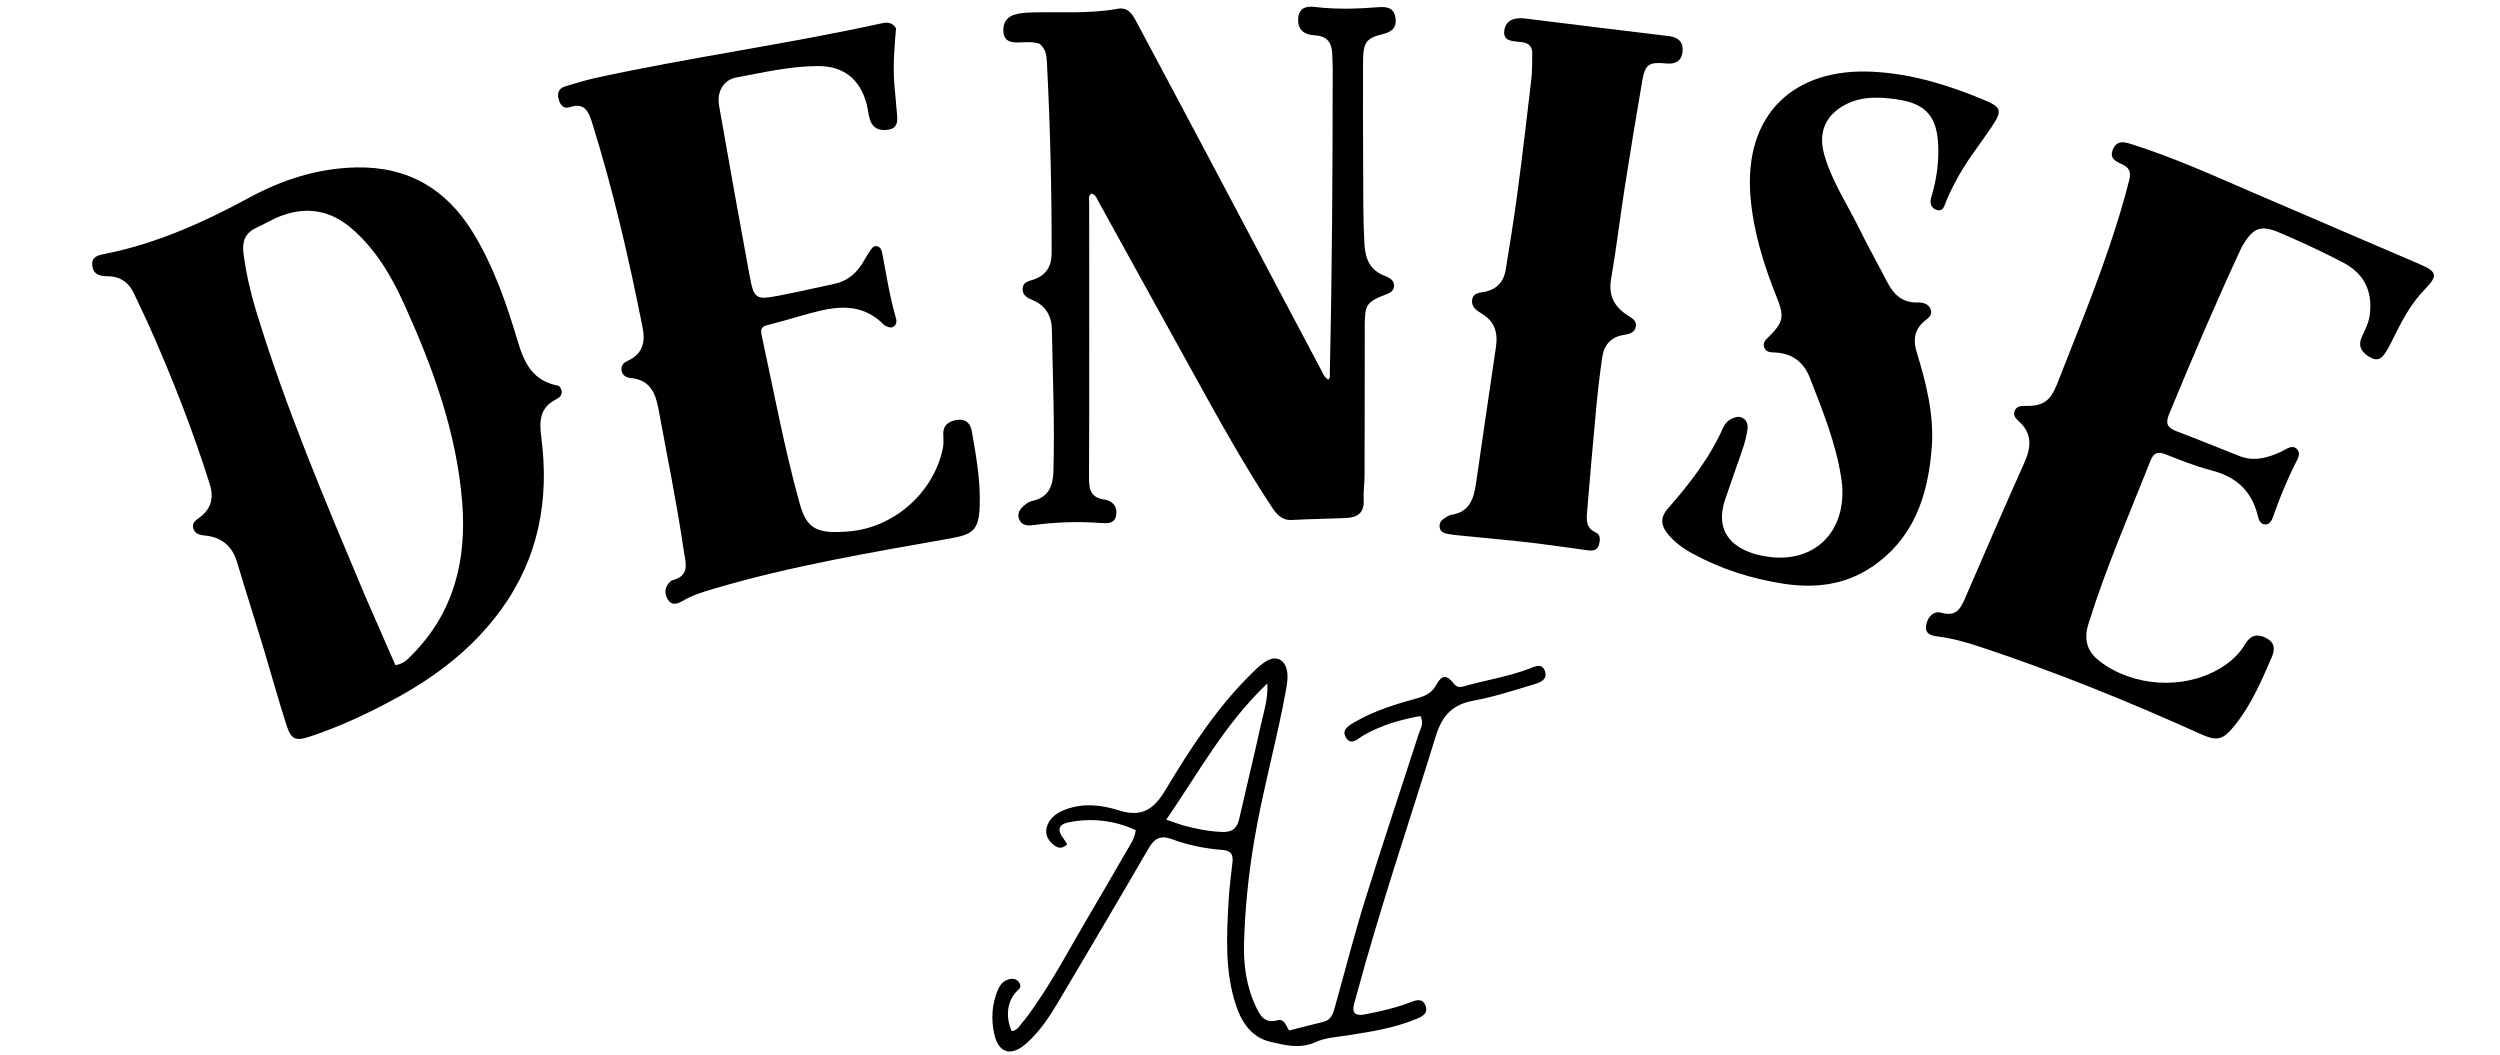
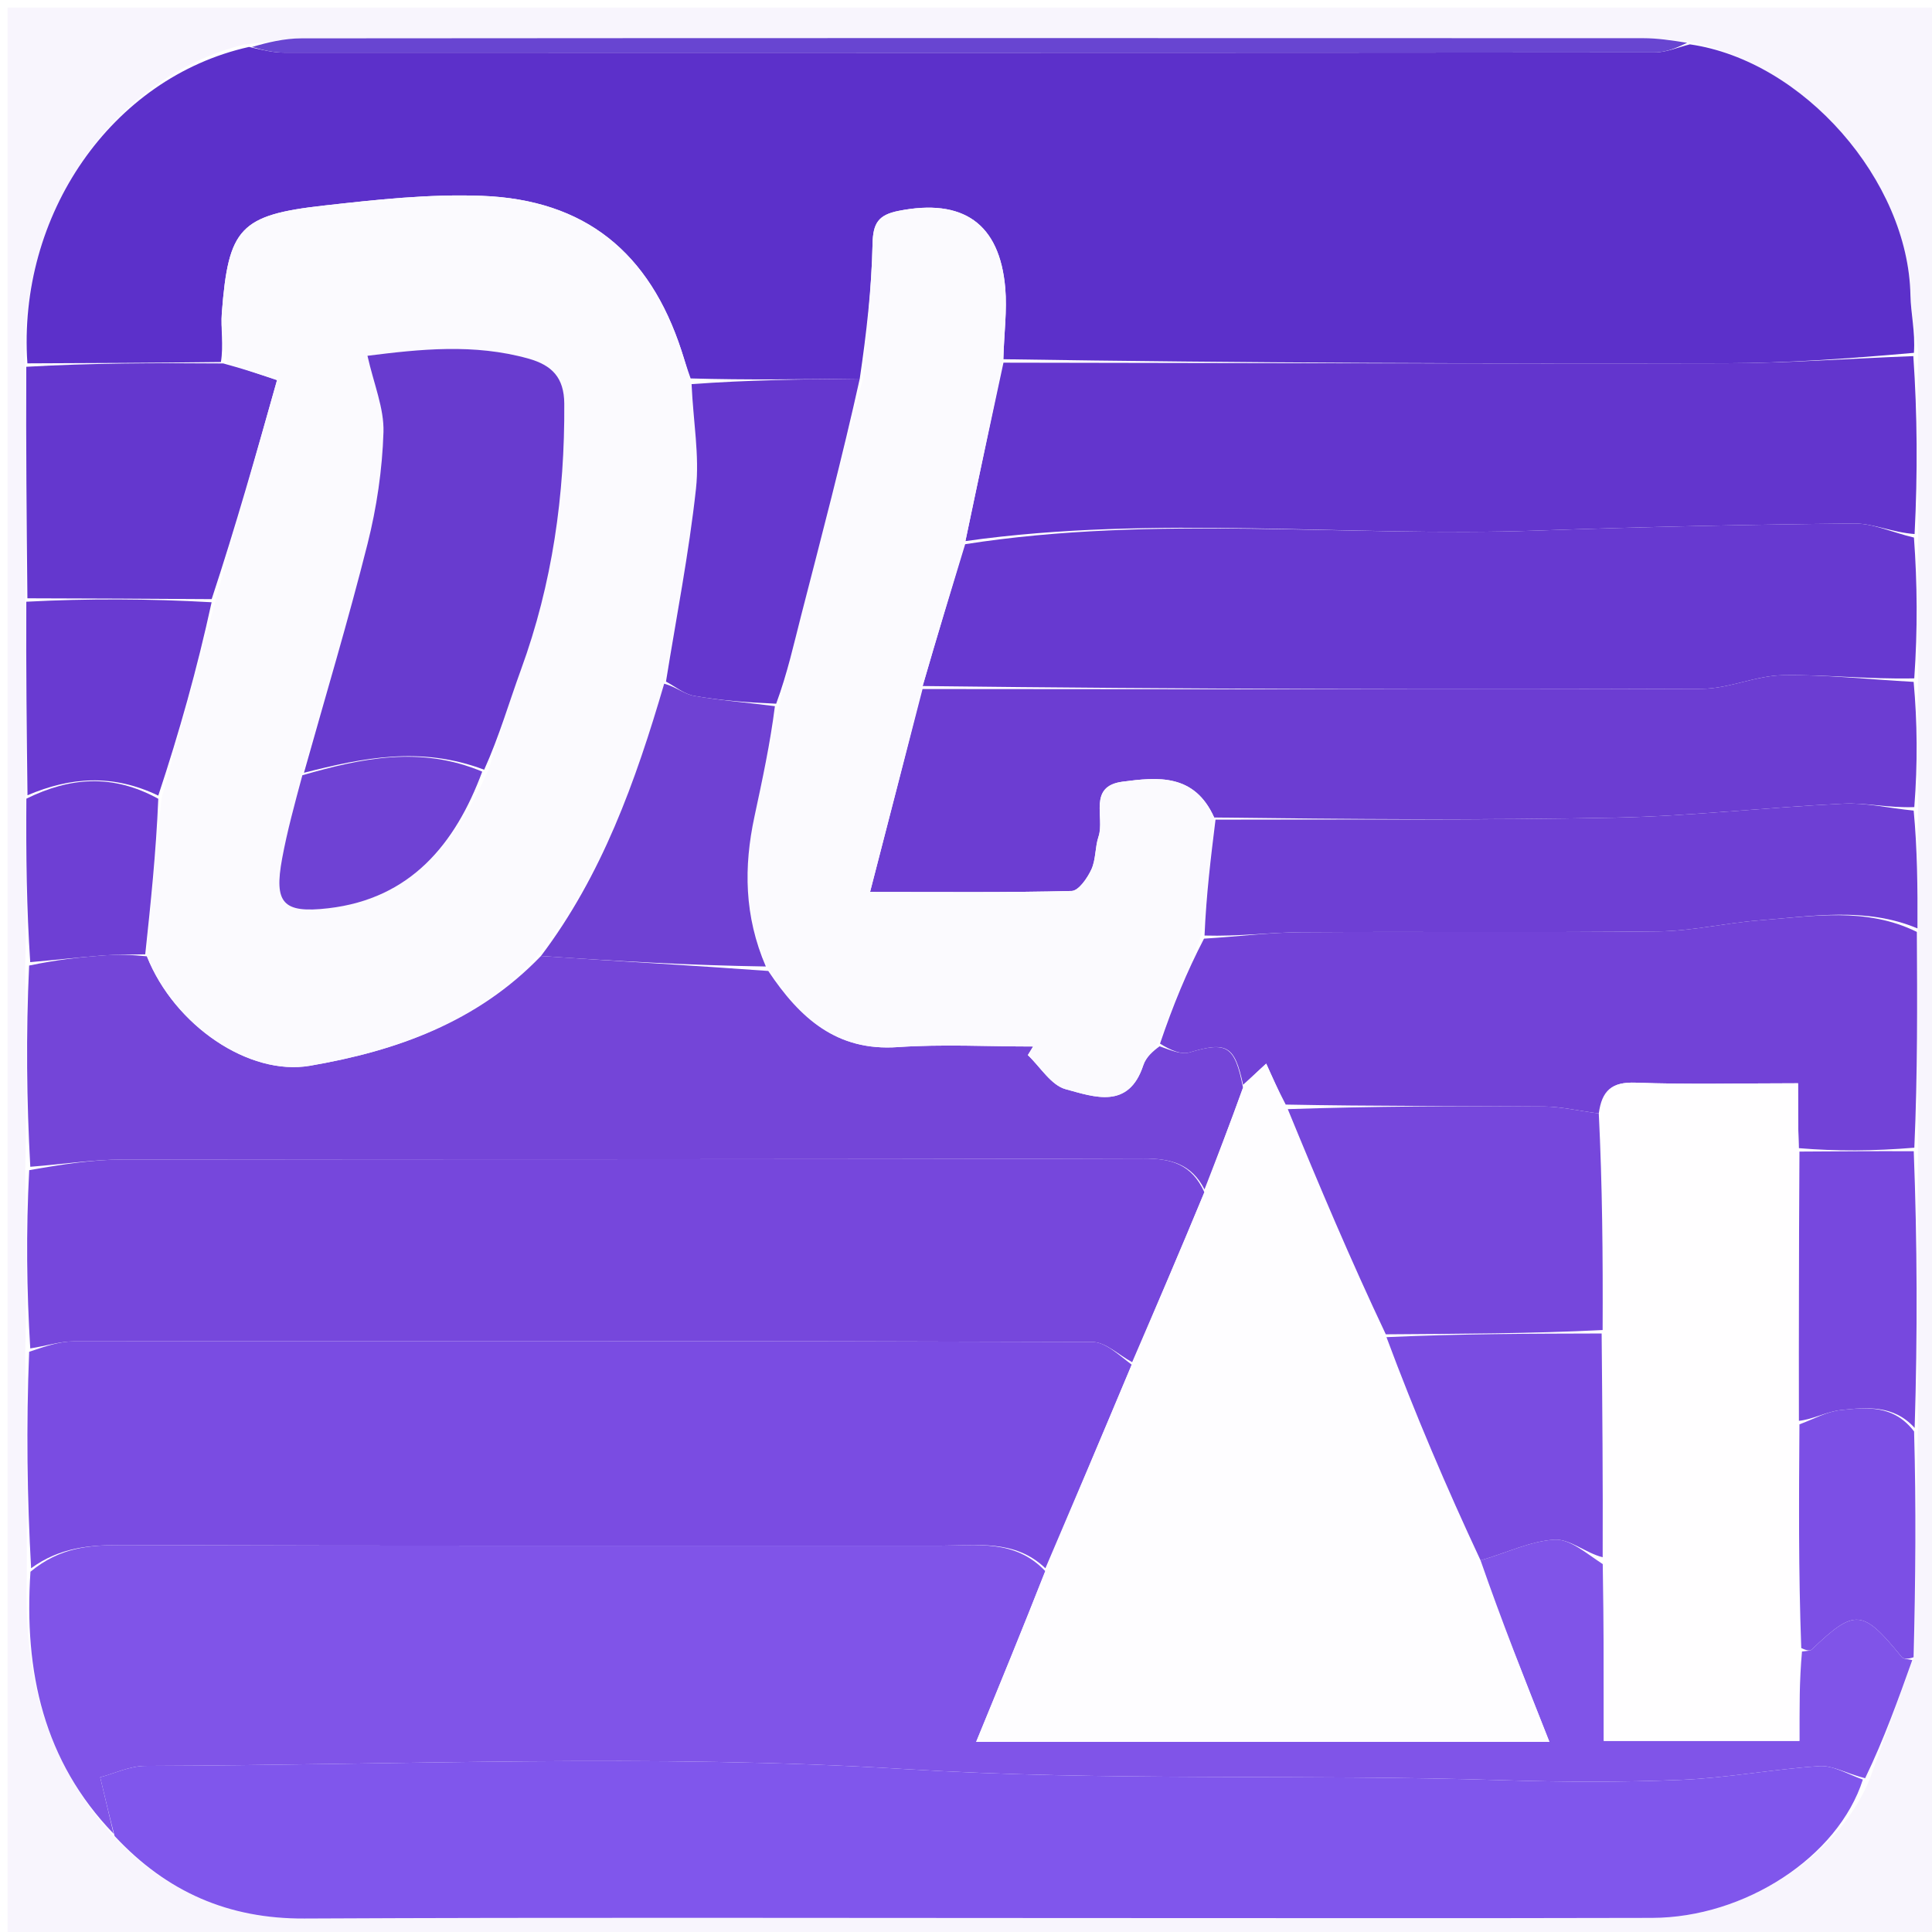
- <svg xmlns="http://www.w3.org/2000/svg" xmlns:xlink="http://www.w3.org/1999/xlink" version="1.1" id="Layer_1" x="0px" y="0px" width="100%" viewBox="0 0 1024 432" enable-background="new 0 0 1024 432" fill="black" xml:space="preserve">
+ <svg xmlns="http://www.w3.org/2000/svg" xmlns:xlink="http://www.w3.org/1999/xlink" version="1.1" id="Layer_1" x="0px" y="0px" width="100%" viewBox="0 0 255 255" enable-background="new 0 0 255 255" xml:space="preserve">
  <symbol id="rd-icon-spotter">
-     <path fill="#000000" opacity="1" stroke="none" d=" M228.959,158.036   C231.21,160.732 229.825,162.548 227.782,163.575   C220.867,167.05 220.887,172.766 221.74,179.333   C225.031,204.693 220.631,228.374 205.425,249.462   C193.879,265.476 178.603,277.144 161.427,286.419   C150.439,292.353 139.117,297.641 127.232,301.604   C120.994,303.684 119.264,303.059 117.243,296.717   C113.86,286.1 110.906,275.347 107.678,264.68   C104.206,253.21 100.549,241.795 97.12,230.311   C95.117,223.601 90.726,219.985 83.851,219.35   C81.705,219.152 79.805,218.687 79.158,216.4   C78.53,214.186 80.243,213.056 81.709,211.986   C86.548,208.458 87.655,203.839 85.915,198.303   C79.018,176.358 70.639,154.98 61.304,133.97   C59.277,129.408 57.029,124.944 54.96,120.4   C52.81,115.677 49.231,113.171 44.021,113.135   C40.949,113.113 38.274,112.559 37.811,108.857   C37.33,105.018 40.389,104.505 42.904,104.005   C64.048,99.808 83.336,91.116 102.198,80.899   C115.708,73.581 130.289,68.879 146.009,68.575   C167.153,68.167 182.808,77.461 193.676,95.164   C202.192,109.036 207.469,124.386 212.083,139.837   C214.813,148.977 218.374,156.174 228.959,158.036  M149.532,244.044   C153.698,253.568 157.864,263.092 161.958,272.45   C165.519,271.869 167.12,269.906 168.864,268.138   C186.045,250.724 191.19,229.298 189.31,205.711   C187.029,177.094 177.311,150.551 165.605,124.694   C160.378,113.15 153.994,102.228 144.164,93.703   C135.514,86.2 125.932,84.467 115.339,88.35   C111.768,89.66 108.47,91.701 104.996,93.295   C100.333,95.434 99.089,99.004 99.741,103.907   C100.8,111.856 102.555,119.644 104.879,127.278   C116.974,166.99 133.153,205.148 149.532,244.044  z" />
-     <path fill="#000000" opacity="1" stroke="none" d=" M425.772,17.921   C422.628,16.903 419.782,17.381 416.967,17.396   C414.035,17.411 411.471,16.896 411.036,13.483   C410.586,9.962 411.988,7.097 415.471,6.018   C417.812,5.292 420.391,5.158 422.872,5.094   C434.509,4.793 446.197,5.717 457.755,3.6   C461.961,2.829 463.722,5.629 465.349,8.682   C474.588,26.026 483.865,43.349 493.065,60.713   C509.048,90.879 524.976,121.073 540.965,151.236   C541.778,152.768 542.369,154.561 544.085,155.476   C545.042,154.602 544.669,153.54 544.69,152.606   C545.636,111.302 545.854,69.99 545.87,28.677   C545.871,26.346 545.789,24.012 545.665,21.684   C545.426,17.17 543.245,14.677 538.501,14.466   C533.845,14.259 531.539,11.847 531.722,7.794   C531.931,3.176 535.028,2.402 538.709,2.857   C547.351,3.925 555.969,3.608 564.617,2.948   C567.84,2.702 571.035,2.994 571.601,7.45   C572.172,11.939 569.452,13.25 565.914,14.111   C559.741,15.614 558.343,17.442 558.308,24.874   C558.237,39.868 558.292,54.863 558.357,69.858   C558.4,79.848 558.322,89.832 558.863,99.828   C559.207,106.168 561.169,110.739 567.36,113.061   C569.226,113.761 571.17,114.858 571.004,117.288   C570.856,119.467 568.934,120.107 567.209,120.781   C559.884,123.646 559.022,124.888 559.009,132.984   C558.976,153.477 558.989,173.969 558.932,194.462   C558.923,197.955 558.399,201.46 558.57,204.937   C558.834,210.323 555.742,211.999 551.189,212.194   C543.869,212.508 536.537,212.569 529.223,212.979   C525.007,213.216 522.889,210.67 520.91,207.66   C511.475,193.316 502.925,178.441 494.607,163.435   C479.75,136.633 464.992,109.776 450.162,82.958   C449.389,81.561 448.915,79.818 447.036,79.273   C445.635,80.231 446.122,81.68 446.122,82.922   C446.117,120.574 446.224,158.227 446.064,195.878   C446.043,200.763 446.982,203.828 452.32,204.611   C455.692,205.106 457.746,207.363 457.186,210.973   C456.614,214.659 453.493,214.401 450.889,214.21   C441.554,213.525 432.271,213.859 423.005,215.112   C420.746,215.418 418.56,215.233 417.501,212.786   C416.346,210.12 417.944,208.317 419.795,206.786   C420.669,206.063 421.764,205.415 422.856,205.177   C429.502,203.723 431.318,199.074 431.49,192.972   C432.033,173.643 431.201,154.332 430.851,135.016   C430.748,129.36 428.309,125.126 422.875,122.875   C420.836,122.031 418.798,120.948 418.858,118.334   C418.924,115.491 421.418,115.164 423.419,114.478   C428.525,112.725 430.738,109.011 430.749,103.802   C430.802,77.649 430.16,51.513 428.808,25.396   C428.67,22.724 428.398,20.042 425.772,17.921  z" />
-     <path fill="#000000" opacity="1" stroke="none" d=" M918.213,101.178   C907.591,124.02 897.852,146.844 888.397,169.795   C886.883,173.469 887.802,175.231 891.365,176.577   C900.088,179.872 908.703,183.45 917.393,186.833   C923.296,189.131 928.802,187.548 934.279,185.056   C936.275,184.148 938.744,181.962 940.694,183.82   C942.882,185.905 940.764,188.559 939.729,190.685   C936.514,197.285 933.733,204.046 931.306,210.969   C930.713,212.658 930.034,214.803 927.887,214.81   C925.64,214.818 925.111,212.541 924.684,210.863   C922.123,200.778 915.642,195.153 905.647,192.627   C899.217,191.002 893.019,188.401 886.806,186.008   C883.814,184.855 882.096,185.566 880.942,188.479   C872.106,210.764 862.494,232.753 855.379,255.695   C853.492,261.782 854.758,266.769 859.937,270.765   C873.575,281.288 894.19,282.648 909.009,273.955   C913.408,271.374 917.098,268.108 919.714,263.703   C921.784,260.218 924.53,259.442 928.167,261.293   C931.862,263.175 931.916,265.955 930.475,269.275   C926.292,278.909 922.167,288.572 915.542,296.883   C910.517,303.186 908.293,303.78 901.055,300.518   C871.582,287.233 841.663,275.077 810.956,264.919   C805.425,263.089 799.839,261.492 794.015,260.751   C791.427,260.421 788.276,259.909 788.951,256.057   C789.535,252.722 791.924,250.057 795.197,250.986   C801.594,252.8 803.239,248.877 805.172,244.402   C813.097,226.052 821.028,207.702 829.196,189.46   C832.088,183.001 832.446,177.354 826.661,172.325   C825.406,171.234 824.375,169.73 825.385,167.902   C826.22,166.392 827.679,166.256 829.279,166.28   C836.778,166.393 839.765,164.536 842.71,156.988   C849.914,138.528 857.483,120.206 863.831,101.42   C866.925,92.266 869.814,83.064 872.153,73.677   C872.966,70.413 872.084,68.581 869.216,67.296   C866.52,66.088 863.809,64.786 865.533,61.023   C867.269,57.233 870.296,58.18 873.242,59.109   C890.115,64.432 906.203,71.719 922.411,78.713   C945.35,88.612 968.338,98.399 991.282,108.287   C998.312,111.317 998.612,112.957 993.191,118.526   C988.115,123.74 984.589,129.941 981.373,136.368   C980.181,138.751 979.063,141.181 977.702,143.465   C976.208,145.971 974.507,148.421 970.958,146.446   C967.503,144.523 965.558,141.977 967.469,137.87   C968.802,135.003 970.249,132.183 970.655,128.979   C971.877,119.327 968.465,112.095 959.607,107.47   C951.199,103.081 942.569,99.074 933.844,95.35   C925.831,91.929 922.811,93.237 918.213,101.178  z" />
-     <path fill="#000000" opacity="1" stroke="none" d=" M367.012,11.588   C366.362,19.424 365.709,26.871 366.316,34.361   C366.665,38.664 367.077,42.963 367.457,47.264   C367.715,50.171 367.334,52.623 363.731,53.147   C360.101,53.675 357.429,52.524 356.297,48.914   C355.654,46.862 355.51,44.659 354.958,42.572   C352.266,32.395 345.54,27.044 335.094,27.064   C323.704,27.086 312.625,29.68 301.516,31.756   C296.27,32.737 293.541,37.646 294.538,43.306   C298.546,66.058 302.572,88.807 306.779,111.521   C308.905,122.996 309.099,123.027 320.706,120.762   C327.725,119.393 334.693,117.761 341.694,116.298   C347.336,115.119 351.135,111.643 353.885,106.779   C354.623,105.476 355.391,104.182 356.246,102.954   C356.986,101.892 357.666,100.459 359.302,100.868   C360.793,101.241 361.164,102.638 361.419,103.978   C363.091,112.787 364.462,121.659 366.983,130.292   C367.317,131.434 367.315,132.673 366.322,133.546   C365.094,134.625 363.833,133.997 362.616,133.404   C362.466,133.331 362.291,133.278 362.18,133.164   C351.719,122.479 339.723,126.072 327.747,129.451   C323.264,130.716 318.793,132.029 314.281,133.181   C312.036,133.755 311.424,134.772 311.934,137.125   C316.937,160.199 321.216,183.44 327.542,206.208   C330.457,216.701 334.556,218.8 347.866,217.65   C366.365,216.051 382.516,201.645 386.194,183.571   C386.571,181.722 386.474,179.954 386.375,178.125   C386.157,174.11 388.66,172.439 392.156,171.969   C395.624,171.503 397.511,173.467 398.066,176.668   C399.856,186.994 401.735,197.323 401.267,207.878   C400.881,216.58 398.666,218.846 390.232,220.349   C357.312,226.219 324.302,231.683 292.162,241.214   C287.861,242.49 283.55,243.795 279.64,246.109   C277.489,247.382 275.191,248.238 273.544,245.557   C271.994,243.031 272.252,240.467 274.454,238.285   C274.688,238.054 274.965,237.789 275.266,237.714   C282.958,235.802 280.771,230.398 280.003,225.143   C277.19,205.89 273.256,186.846 269.754,167.72   C268.516,160.958 266.236,155.55 258.292,154.83   C256.444,154.663 254.746,153.692 254.552,151.426   C254.379,149.398 255.739,148.411 257.303,147.687   C263.192,144.96 264.386,140.099 263.243,134.337   C257.606,105.929 251.135,77.724 242.458,50.065   C241.06,45.608 239.353,41.859 233.355,43.913   C230.778,44.795 229.365,42.857 228.779,40.51   C228.167,38.064 228.919,36.154 231.453,35.395   C235.593,34.156 239.729,32.847 243.946,31.927   C282.467,23.527 321.573,18.183 360.095,9.772   C362.525,9.241 365.077,8.493 367.012,11.588  z" />
-     <path fill="#000000" opacity="1" stroke="none" d=" M809.7,60.654   C804.566,67.698 800.276,74.805 797.101,82.566   C796.391,84.302 795.931,86.921 793.138,85.948   C790.619,85.069 790.423,82.779 791.118,80.508   C793.133,73.923 794.095,67.214 793.919,60.318   C793.605,48.052 789.144,42.46 777.109,40.724   C770.052,39.707 762.818,39.292 756.068,42.753   C747.812,46.987 744.637,54.152 747.162,63.151   C750.302,74.342 756.84,83.944 761.867,94.25   C765.37,101.43 769.334,108.384 772.988,115.492   C775.614,120.6 779.179,124.076 785.395,123.9   C787.603,123.837 789.893,124.349 790.811,126.706   C791.758,129.135 789.637,130.356 788.188,131.584   C784.046,135.093 783.569,139.318 785.074,144.235   C788.981,156.999 792.281,169.941 791.24,183.422   C789.726,203.04 783.904,220.71 766.519,232.337   C755.563,239.664 743.279,241.049 730.602,239.109   C717.53,237.109 705.019,233.141 693.345,226.785   C689.365,224.619 685.734,222.013 682.887,218.412   C680.233,215.055 680.128,211.776 683.001,208.494   C691.914,198.314 700.231,187.729 705.764,175.23   C706.445,173.693 707.503,172.396 709.089,171.629   C710.638,170.88 712.269,170.309 713.86,171.229   C715.668,172.275 715.998,174.098 715.735,176.025   C715.078,180.845 713.31,185.346 711.706,189.895   C710.046,194.602 708.467,199.338 706.804,204.044   C701.933,217.827 709.696,224.909 720.925,227.455   C742.652,232.382 757.609,217.697 754.159,195.659   C751.917,181.336 746.53,168.13 741.344,154.809   C738.817,148.315 734.055,144.634 726.923,144.384   C725.223,144.324 723.459,144.295 722.68,142.438   C721.78,140.291 723.369,139.08 724.669,137.773   C730.531,131.88 730.906,129.626 727.772,121.822   C722.414,108.48 718.139,94.769 716.984,80.409   C714.28,46.806 734.769,27.646 767.246,29.392   C783.112,30.245 797.971,34.818 812.471,40.842   C819.96,43.953 820.249,45.332 815.646,52.179   C813.788,54.943 811.829,57.639 809.7,60.654  z" />
-     <path fill="#000000" opacity="1" stroke="none" d=" M623.582,17.3   C619.991,16.8 615.484,17.272 616.176,12.416   C616.777,8.192 620.438,7.045 624.666,7.578   C644.305,10.052 663.961,12.401 683.611,14.795   C687.593,15.28 689.72,17.403 689.129,21.522   C688.591,25.268 685.944,26.322 682.553,25.999   C675.342,25.311 673.858,26.218 672.617,33.396   C670.067,48.146 667.654,62.921 665.345,77.711   C663.448,89.857 662.029,102.082 659.919,114.189   C658.749,120.899 661.072,125.493 666.454,129.028   C668.248,130.206 670.542,131.194 670.014,133.869   C669.503,136.456 667.117,136.849 664.97,137.206   C659.811,138.061 657.018,141.318 656.294,146.22   C655.274,153.126 654.475,160.072 653.818,167.023   C652.486,181.106 651.281,195.201 650.099,209.298   C649.806,212.786 649.447,216.279 653.74,218.157   C655.607,218.974 655.458,221.28 654.956,223.105   C654.351,225.31 652.569,225.695 650.586,225.433   C642.348,224.342 634.127,223.094 625.872,222.147   C616.461,221.068 607.018,220.255 597.592,219.306   C595.942,219.14 594.285,218.957 592.663,218.626   C591.135,218.315 589.812,217.648 589.65,215.789   C589.498,214.041 590.479,212.97 591.819,212.157   C592.67,211.64 593.565,211.003 594.506,210.863   C601.737,209.786 603.621,204.461 604.514,198.383   C607.269,179.637 609.928,160.878 612.739,142.14   C613.616,136.29 612.243,131.674 606.933,128.475   C604.822,127.203 602.459,125.61 603.019,122.644   C603.574,119.701 606.378,119.93 608.607,119.42   C613.407,118.322 616.015,115.067 616.767,110.391   C618.482,99.735 620.208,89.075 621.625,78.377   C623.653,63.067 625.463,47.728 627.238,32.387   C627.638,28.928 627.559,25.409 627.608,21.916   C627.642,19.47 626.618,17.737 623.582,17.3  z" />
-     <path fill="#000000" opacity="1" stroke="none" d=" M419.71,417.721   C429.763,404.537 437.143,390.121 445.354,376.219   C450.69,367.184 455.954,358.106 461.19,349.012   C462.748,346.306 464.676,343.74 465.212,340.022   C456.485,336.026 447.38,334.985 438.059,336.741   C433.399,337.62 432.865,340.004 435.744,343.664   C436.232,344.284 436.594,345.002 437.102,345.814   C434.728,348.227 432.712,347.143 430.935,345.503   C428.655,343.397 427.846,340.735 429.103,337.779   C430.503,334.488 433.281,332.765 436.52,331.547   C443.788,328.812 451.263,329.705 458.151,331.891   C467.507,334.86 472.492,331.717 477.305,323.688   C487.575,306.554 498.48,289.742 512.898,275.62   C514.673,273.881 516.523,272.12 518.621,270.829   C522.648,268.35 526.265,270.069 527.151,274.735   C527.62,277.207 527.265,279.687 526.82,282.175   C523.101,302.975 517.265,323.322 513.745,344.172   C511.358,358.312 509.899,372.545 509.545,386.831   C509.331,395.442 510.573,404.131 514.321,412.127   C516.028,415.768 517.805,419.401 523.24,417.906   C526.151,417.105 526.769,420.283 528.025,422.096   C532.749,420.899 537.386,419.668 542.051,418.56   C545.222,417.807 546,415.24 546.726,412.662   C550.83,398.084 554.553,383.389 559.045,368.932   C566.157,346.041 573.793,323.313 581.148,300.498   C581.829,298.386 583.378,296.305 581.81,293.284   C573.744,294.733 565.897,296.971 558.612,301.112   C556.33,302.409 553.512,305.607 551.352,302.182   C549.158,298.704 552.945,296.877 555.427,295.462   C563.296,290.976 571.93,288.348 580.599,285.975   C584.017,285.039 586.549,283.731 588.334,280.443   C590.531,276.395 592.648,276.299 595.309,279.819   C596.584,281.506 597.77,281.641 599.567,281.126   C608.525,278.561 617.803,277.187 626.552,273.819   C628.817,272.947 631.662,271.456 632.845,274.999   C633.934,278.259 631.026,279.498 628.724,280.184   C620.434,282.653 612.163,285.418 603.682,286.955   C595.047,288.519 590.736,292.989 588.161,301.327   C577.256,336.63 565.359,371.628 555.713,407.319   C555.366,408.604 555.014,409.887 554.651,411.167   C553.582,414.933 555.3,416.203 558.775,415.539   C564.985,414.352 571.151,412.99 577.103,410.758   C579.527,409.85 582.625,408.372 583.918,411.988   C585.132,415.384 582.131,416.551 579.621,417.571   C570.757,421.173 561.362,422.632 552.001,424.085   C547.548,424.777 542.86,425.011 538.853,426.838   C532.442,429.76 526.266,428.113 520.264,426.696   C512.862,424.948 508.753,419.098 506.389,412.145   C501.608,398.085 502.438,383.568 503.226,369.092   C503.515,363.783 504.211,358.494 504.819,353.208   C505.194,349.945 504.207,348.389 500.595,348.113   C493.618,347.58 486.701,346.234 480.152,343.762   C475.47,341.995 472.897,343.294 470.47,347.48   C458.359,368.376 446.045,389.156 433.74,409.939   C430.001,416.255 425.989,422.407 420.443,427.345   C414.101,432.991 408.902,431.449 407.174,423.205   C405.926,417.252 406.294,411.275 408.693,405.558   C409.719,403.112 411.332,401.293 414.114,400.944   C415.783,400.734 417.034,401.517 417.753,403.013   C418.41,404.378 417.402,405.107 416.553,405.948   C412.582,409.878 411.725,416.327 414.365,422.317   C417.1,422.104 417.868,419.534 419.71,417.721  M484.466,338.053   C489.763,339.503 495.094,340.564 500.634,340.77   C504.752,340.924 506.715,339.236 507.588,335.37   C510.516,322.416 513.695,309.518 516.544,296.547   C517.658,291.473 519.421,286.445 519.103,279.938   C501.689,296.464 490.93,316.499 477.697,335.743   C480.362,336.667 482.041,337.248 484.466,338.053  z" />
+     <path fill="#F8F5FD" opacity="1" stroke="none" d=" M256,64   C256,128.333 256,192.167 256,256   C171,256 86,256 1,256   C1,171 1,86 1,1   C86,1 171,1 256,1   C256,21.833 256,42.667 256,64  M3.332,105.865   C3.425,112.91 3.518,119.954 3.32,127.89   C3.419,136.597 3.517,145.303 3.33,154.901   C3.426,162.601 3.522,170.301 3.327,178.891   C3.454,188.27 3.581,197.649 3.539,207.944   C3.134,220.724 5.791,232.475 15.256,242.644   C22.041,249.76 30.198,253.271 40.18,253.222   C74.156,253.056 108.134,253.158 142.111,253.158   C167.427,253.158 192.743,253.202 218.059,253.138   C230.276,253.106 242.602,245.111 246.809,234.748   C248.672,229.536 250.535,224.323 252.745,218.36   C252.829,208.573 252.913,198.787 253.145,188.072   C253.098,176.048 253.05,164.024 253.154,151.073   C253.104,141.715 253.054,132.358 253.162,122.077   C253.11,117.052 253.057,112.026 253.169,106.077   C253.116,100.718 253.062,95.359 253.169,89.075   C253.114,83.05 253.06,77.025 253.172,70.075   C253.116,62.384 253.061,54.692 253.159,46.14   C252.809,43.75 252.196,41.363 252.153,38.967   C251.879,23.849 238.013,8.001 222.332,5.44   C220.515,5.301 218.699,5.041 216.883,5.04   C157.856,5.019 98.828,5.013 39.801,5.061   C37.522,5.062 35.244,5.612 32.194,5.881   C14.639,10.267 2.275,28.471 3.319,48.86   C3.418,58.896 3.518,68.932 3.326,79.87   C3.427,88.234 3.528,96.599 3.332,105.865  z" />
+     <path fill="#5C30CA" opacity="1" stroke="none" d=" M3.615,47.959   C2.275,28.471 14.639,10.267 32.876,6.192   C34.864,6.658 36.17,6.947 37.475,6.947   C97.786,6.97 158.097,6.975 218.407,6.92   C219.955,6.919 221.502,6.225 223.05,5.854   C238.013,8.001 251.879,23.849 252.153,38.967   C252.196,41.363 252.809,43.75 252.613,46.571   C243.959,47.332 235.852,47.929 227.743,47.948   C195.977,48.02 164.21,47.909 132.429,47.414   C132.522,43.974 132.937,40.96 132.68,38.005   C131.936,29.454 127.076,26.147 118.584,27.837   C115.929,28.365 115.226,29.47 115.168,32.169   C115.04,38.117 114.352,44.053 113.478,49.981   C105.811,50.065 98.56,50.16 91.151,49.949   C90.648,48.532 90.315,47.417 89.955,46.311   C85.725,33.317 77.225,26.367 63.612,25.849   C56.682,25.585 49.673,26.354 42.753,27.131   C31.655,28.377 30.148,30.092 29.28,41.275   C29.115,43.397 29.521,45.563 29.158,47.785   C20.307,47.893 11.961,47.926 3.615,47.959  z" />
+     <path fill="#8054E8" opacity="1" stroke="none" d=" M252.398,219.111   C250.535,224.323 248.672,229.536 246.176,234.703   C243.742,234.105 241.904,232.987 240.148,233.103   C234.059,233.504 228.012,234.661 221.923,234.918   C214.033,235.253 206.111,235.213 198.215,234.961   C172.008,234.126 145.827,235.126 119.549,233.502   C86.224,231.441 52.674,232.974 19.221,233.074   C17.121,233.08 15.024,234.104 13.223,234.576   C13.949,237.632 14.471,239.829 14.993,242.026   C5.791,232.475 3.134,220.724 4.021,207.447   C7.927,204.209 11.859,203.917 16.115,203.931   C52.096,204.053 88.078,203.994 124.059,204.008   C128.903,204.01 133.958,203.128 137.964,207.366   C134.958,215.014 131.967,222.295 128.841,229.904   C154.366,229.904 179.098,229.904 204.502,229.904   C201.231,221.627 198.142,213.811 195.416,205.949   C198.91,204.938 202.007,203.397 205.182,203.213   C207.197,203.096 209.328,204.997 211.543,206.441   C211.679,214.469 211.679,222.047 211.679,229.776   C220.565,229.776 228.732,229.776 237.497,229.776   C237.497,225.582 237.497,221.789 237.839,217.979   C238.499,217.886 238.916,217.911 239.122,217.715   C244.838,212.27 245.831,212.358 250.997,218.696   C251.251,219.008 251.921,218.98 252.398,219.111  z" />
+     <path fill="#8056EC" opacity="1" stroke="none" d=" M15.125,242.335   C14.471,239.829 13.949,237.632 13.223,234.576   C15.024,234.104 17.121,233.08 19.221,233.074   C52.674,232.974 86.224,231.441 119.549,233.502   C145.827,235.126 172.008,234.126 198.215,234.961   C206.111,235.213 214.033,235.253 221.923,234.918   C228.012,234.661 234.059,233.504 240.148,233.103   C241.904,232.987 243.742,234.105 245.875,234.884   C242.602,245.111 230.276,253.106 218.059,253.138   C192.743,253.202 167.427,253.158 142.111,253.158   C108.134,253.158 74.156,253.056 40.18,253.222   C30.198,253.271 22.041,249.76 15.125,242.335  z" />
+     <path fill="#7A4CE2" opacity="1" stroke="none" d=" M137.98,206.998   C133.958,203.128 128.903,204.01 124.059,204.008   C88.078,203.994 52.096,204.053 16.115,203.931   C11.859,203.917 7.927,204.209 4.105,206.989   C3.581,197.649 3.454,188.27 3.847,178.421   C6.153,177.634 7.938,177.043 9.724,177.041   C54.541,176.99 99.359,176.969 144.175,177.119   C145.93,177.125 147.679,178.861 149.374,180.117   C145.538,189.295 141.759,198.146 137.98,206.998  z" />
+     <path fill="#7647DC" opacity="1" stroke="none" d=" M149.431,179.791   C147.679,178.861 145.93,177.125 144.175,177.119   C99.359,176.969 54.541,176.99 9.724,177.041   C7.938,177.043 6.153,177.634 3.993,177.976   C3.522,170.301 3.426,162.601 3.854,154.447   C8.324,153.662 12.269,153.049 16.215,153.043   C61.115,152.975 106.015,153.05 150.914,152.908   C154.613,152.897 157.281,153.662 158.963,157.36   C155.775,165.08 152.603,172.436 149.431,179.791  z" />
+     <path fill="#7445D8" opacity="1" stroke="none" d=" M158.978,156.994   C157.281,153.662 154.613,152.897 150.914,152.908   C106.015,153.05 61.115,152.975 16.215,153.043   C12.269,153.049 8.324,153.662 3.998,154.001   C3.517,145.303 3.419,136.597 3.843,127.439   C7.432,126.689 10.494,126.342 13.566,126.109   C15.427,125.968 17.302,126.005 19.387,126.222   C23.041,135.386 32.901,142.043 40.904,140.666   C52.341,138.699 62.958,134.954 71.403,126.176   C81.569,126.879 91.355,127.416 101.402,128.154   C105.612,134.465 110.46,138.756 118.486,138.206   C124.418,137.799 130.4,138.126 136.36,138.126   C136.128,138.504 135.896,138.883 135.664,139.261   C137.312,140.822 138.728,143.239 140.658,143.761   C144.404,144.776 148.976,146.495 150.905,140.583   C151.245,139.541 152.221,138.706 153.055,138.095   C154.484,138.602 155.895,139.235 157.018,138.9   C161.91,137.441 162.965,137.987 164.065,143.556   C162.364,148.288 160.671,152.641 158.978,156.994  z" />
+     <path fill="#6335CD" opacity="1" stroke="none" d=" M132.444,47.867   C164.21,47.909 195.977,48.02 227.743,47.948   C235.852,47.929 243.959,47.332 252.536,47.001   C253.061,54.692 253.116,62.384 252.702,70.488   C249.727,70.267 247.218,69.069 244.721,69.094   C230.784,69.232 216.844,69.54 202.914,70.028   C177.745,70.908 152.483,67.897 127.424,71.417   C129.121,63.295 130.783,55.581 132.444,47.867  z" />
+     <path fill="#6739D0" opacity="1" stroke="none" d=" M127.389,71.826   C152.483,67.897 177.745,70.908 202.914,70.028   C216.844,69.54 230.784,69.232 244.721,69.094   C247.218,69.069 249.727,70.267 252.618,70.95   C253.06,77.025 253.114,83.05 252.659,89.537   C246.534,89.667 240.914,89.022 235.306,89.117   C231.733,89.177 228.181,90.899 224.615,90.912   C190.332,91.039 156.047,90.961 121.778,90.549   C123.658,84.046 125.523,77.936 127.389,71.826  z" />
+     <path fill="#6C3DD2" opacity="1" stroke="none" d=" M121.763,90.942   C156.047,90.961 190.332,91.039 224.615,90.912   C228.181,90.899 231.733,89.177 235.306,89.117   C240.914,89.022 246.534,89.667 252.578,89.999   C253.062,95.359 253.116,100.718 252.664,106.528   C249.215,106.652 246.252,105.932 243.331,106.072   C233.285,106.552 223.261,107.711 213.215,107.917   C195.626,108.276 178.027,108.121 160.257,107.901   C157.636,102.06 152.779,102.569 148.153,103.175   C143.549,103.778 145.841,107.9 144.994,110.411   C144.523,111.81 144.654,113.442 144.049,114.755   C143.521,115.9 142.364,117.572 141.448,117.596   C133.075,117.815 124.693,117.724 114.839,117.724   C117.334,108.071 119.549,99.506 121.763,90.942  z" />
+     <path fill="#7242D7" opacity="1" stroke="none" d=" M164.072,143.178   C162.965,137.987 161.91,137.441 157.018,138.9   C155.895,139.235 154.484,138.602 153.106,137.75   C154.824,132.676 156.642,128.267 158.915,123.889   C163.475,123.614 167.578,123.069 171.685,123.042   C187.435,122.938 203.188,123.111 218.937,122.929   C223.348,122.878 227.738,121.821 232.157,121.481   C239.167,120.941 246.263,119.676 253.004,123   C253.054,132.358 253.104,141.715 252.668,151.483   C247.289,151.927 242.397,151.96 237.412,151.543   C237.319,148.529 237.319,145.965 237.319,142.978   C229.672,142.978 222.783,143.158 215.91,142.899   C212.699,142.778 211.423,143.963 211.021,146.954   C208.365,146.629 206.089,146.061 203.809,146.043   C192.521,145.956 181.233,146.014 169.698,145.791   C168.668,143.816 167.883,142.071 167.124,140.383   C165.914,141.491 164.993,142.335 164.072,143.178  z" />
+     <path fill="#6E3FD4" opacity="1" stroke="none" d=" M253.083,122.539   C246.263,119.676 239.167,120.941 232.157,121.481   C227.738,121.821 223.348,122.878 218.937,122.929   C203.188,123.111 187.435,122.938 171.685,123.042   C167.578,123.069 163.475,123.614 158.983,123.48   C159.208,118.087 159.82,113.135 160.432,108.182   C178.027,108.121 195.626,108.276 213.215,107.917   C223.261,107.711 233.285,106.552 243.331,106.072   C246.252,105.932 249.215,106.652 252.582,106.989   C253.057,112.026 253.11,117.052 253.083,122.539  z" />
+     <path fill="#6437CE" opacity="1" stroke="none" d=" M3.467,48.409   C11.961,47.926 20.307,47.893 29.463,47.967   C32.063,48.67 33.853,49.265 36.567,50.169   C33.827,59.865 31.105,69.492 27.938,79.08   C19.534,79.016 11.576,78.992 3.617,78.968   C3.518,68.932 3.418,58.896 3.467,48.409  z" />
+     <path fill="#7748DE" opacity="1" stroke="none" d=" M237.505,151.994   C242.397,151.96 247.289,151.927 252.592,151.947   C253.05,164.024 253.098,176.048 252.71,188.472   C249.941,185.39 246.349,185.755 242.963,186.111   C241.098,186.307 239.32,187.339 237.409,187.535   C237.378,175.381 237.441,163.688 237.505,151.994  z" />
+     <path fill="#693AD1" opacity="1" stroke="none" d=" M3.472,79.419   C11.576,78.992 19.534,79.016 27.931,79.489   C26.015,88.299 23.661,96.661 20.891,105.011   C14.866,102.115 9.249,102.571 3.628,104.964   C3.528,96.599 3.427,88.234 3.472,79.419  z" />
+     <path fill="#7C4FE5" opacity="1" stroke="none" d=" M237.503,187.994   C239.32,187.339 241.098,186.307 242.963,186.111   C246.349,185.755 249.941,185.39 252.636,188.936   C252.913,198.787 252.829,208.573 252.572,218.735   C251.921,218.98 251.251,219.008 250.997,218.696   C245.831,212.358 244.838,212.27 239.122,217.715   C238.916,217.911 238.499,217.886 237.743,217.52   C237.371,207.382 237.437,197.688 237.503,187.994  z" />
+     <path fill="#6845D1" opacity="1" stroke="none" d=" M222.691,5.647   C221.502,6.225 219.955,6.919 218.407,6.92   C158.097,6.975 97.786,6.97 37.475,6.947   C36.17,6.947 34.864,6.658 33.262,6.204   C35.244,5.612 37.522,5.062 39.801,5.061   C98.828,5.013 157.856,5.019 216.883,5.04   C218.699,5.041 220.515,5.301 222.691,5.647  z" />
+     <path fill="#6E3FD4" opacity="1" stroke="none" d=" M3.48,105.415   C9.249,102.571 14.866,102.115 20.893,105.428   C20.597,112.559 19.884,119.26 19.171,125.961   C17.302,126.005 15.427,125.968 13.566,126.109   C10.494,126.342 7.432,126.689 3.988,126.993   C3.518,119.954 3.425,112.91 3.48,105.415  z" />
+     <path fill="#FBFAFE" opacity="1" stroke="none" d=" M19.387,126.222   C19.884,119.26 20.597,112.559 21.308,105.44   C23.661,96.661 26.015,88.299 28.377,79.528   C31.105,69.492 33.827,59.865 36.567,50.169   C33.853,49.265 32.063,48.67 29.968,47.892   C29.521,45.563 29.115,43.397 29.28,41.275   C30.148,30.092 31.655,28.377 42.753,27.131   C49.673,26.354 56.682,25.585 63.612,25.849   C77.225,26.367 85.725,33.317 89.955,46.311   C90.315,47.417 90.648,48.532 91.121,50.394   C91.495,55.603 92.338,60.125 91.861,64.503   C90.931,73.032 89.262,81.481 87.663,90.241   C83.866,103.231 79.436,115.542 71.021,126.01   C62.958,134.954 52.341,138.699 40.904,140.666   C32.901,142.043 23.041,135.386 19.387,126.222  M39.697,102.644   C38.867,106.197 37.902,109.724 37.239,113.307   C36.15,119.188 37.306,120.58 43.346,119.878   C54.18,118.618 60.104,111.416 64.514,101.504   C65.922,97.125 67.189,92.694 68.766,88.376   C72.911,77.03 74.553,65.321 74.478,53.283   C74.456,49.804 72.825,48.193 69.742,47.33   C62.553,45.319 55.425,46.088 48.501,46.958   C49.341,50.704 50.71,53.896 50.613,57.042   C50.459,61.981 49.718,66.99 48.509,71.789   C45.958,81.92 42.944,91.934 39.697,102.644  z" />
+     <path fill="#FBFAFE" opacity="1" stroke="none" d=" M160.257,107.901   C159.82,113.135 159.208,118.087 158.528,123.449   C156.642,128.267 154.824,132.676 152.955,137.43   C152.221,138.706 151.245,139.541 150.905,140.583   C148.976,146.495 144.404,144.776 140.658,143.761   C138.728,143.239 137.312,140.822 135.664,139.261   C135.896,138.883 136.128,138.504 136.36,138.126   C130.4,138.126 124.418,137.799 118.486,138.206   C110.46,138.756 105.612,134.465 101.345,127.767   C98.212,120.892 98.161,114.397 99.576,107.795   C100.61,102.964 101.661,98.137 102.872,92.985   C103.943,88.824 104.78,84.969 105.763,81.152   C108.44,70.757 111.179,60.378 113.893,49.993   C114.352,44.053 115.04,38.117 115.168,32.169   C115.226,29.47 115.929,28.365 118.584,27.837   C127.076,26.147 131.936,29.454 132.68,38.005   C132.937,40.96 132.522,43.974 132.429,47.414   C130.783,55.581 129.121,63.295 127.424,71.417   C125.523,77.936 123.658,84.046 121.778,90.549   C119.549,99.506 117.334,108.071 114.839,117.724   C124.693,117.724 133.075,117.815 141.448,117.596   C142.364,117.572 143.521,115.9 144.049,114.755   C144.654,113.442 144.523,111.81 144.994,110.411   C145.841,107.9 143.549,103.778 148.153,103.175   C152.779,102.569 157.636,102.06 160.257,107.901  z" />
+     <path fill="#6537CE" opacity="1" stroke="none" d=" M113.478,49.981   C111.179,60.378 108.44,70.757 105.763,81.152   C104.78,84.969 103.943,88.824 102.445,92.881   C98.431,92.704 94.988,92.441 91.605,91.841   C90.299,91.61 89.13,90.612 87.899,89.964   C89.262,81.481 90.931,73.032 91.861,64.503   C92.338,60.125 91.495,55.603 91.278,50.7   C98.56,50.16 105.811,50.065 113.478,49.981  z" />
+     <path fill="#FEFDFF" opacity="1" stroke="none" d=" M164.065,143.556   C164.993,142.335 165.914,141.491 167.124,140.383   C167.883,142.071 168.668,143.816 169.725,146.162   C174.144,156.562 178.292,166.362 182.527,176.534   C186.761,186.603 190.907,196.299 195.052,205.994   C198.142,213.811 201.231,221.627 204.502,229.904   C179.098,229.904 154.366,229.904 128.841,229.904   C131.967,222.295 134.958,215.014 137.964,207.366   C141.759,198.146 145.538,189.295 149.374,180.117   C152.603,172.436 155.775,165.08 158.963,157.36   C160.671,152.641 162.364,148.288 164.065,143.556  z" />
+     <path fill="#FFFEFF" opacity="1" stroke="none" d=" M237.409,187.535   C237.437,197.688 237.371,207.382 237.4,217.536   C237.497,221.789 237.497,225.582 237.497,229.776   C228.732,229.776 220.565,229.776 211.679,229.776   C211.679,222.047 211.679,214.469 211.67,205.988   C211.572,195.391 211.485,185.697 211.527,175.55   C211.571,165.719 211.485,156.342 211.399,146.964   C211.423,143.963 212.699,142.778 215.91,142.899   C222.783,143.158 229.672,142.978 237.319,142.978   C237.319,145.965 237.319,148.529 237.412,151.543   C237.441,163.688 237.378,175.381 237.409,187.535  z" />
+     <path fill="#7A4CE1" opacity="1" stroke="none" d=" M211.397,176.003   C211.485,185.697 211.572,195.391 211.533,205.539   C209.328,204.997 207.197,203.096 205.182,203.213   C202.007,203.397 198.91,204.938 195.416,205.949   C190.907,196.299 186.761,186.603 182.996,176.486   C192.717,176.044 202.057,176.024 211.397,176.003  z" />
+     <path fill="#6F41D3" opacity="1" stroke="none" d=" M87.663,90.241   C89.13,90.612 90.299,91.61 91.605,91.841   C94.988,92.441 98.431,92.704 102.278,93.205   C101.661,98.137 100.61,102.964 99.576,107.795   C98.161,114.397 98.212,120.892 101.082,127.566   C91.355,127.416 81.569,126.879 71.403,126.176   C79.436,115.542 83.866,103.231 87.663,90.241  z" />
+     <path fill="#7647DC" opacity="1" stroke="none" d=" M211.527,175.55   C202.057,176.024 192.717,176.044 182.908,176.113   C178.292,166.362 174.144,156.562 169.97,146.391   C181.233,146.014 192.521,145.956 203.809,146.043   C206.089,146.061 208.365,146.629 211.021,146.954   C211.485,156.342 211.571,165.719 211.527,175.55  z" />
+     <path fill="#683BCF" opacity="1" stroke="none" d=" M40.119,101.997   C42.944,91.934 45.958,81.92 48.509,71.789   C49.718,66.99 50.459,61.981 50.613,57.042   C50.71,53.896 49.341,50.704 48.501,46.958   C55.425,46.088 62.553,45.319 69.742,47.33   C72.825,48.193 74.456,49.804 74.478,53.283   C74.553,65.321 72.911,77.03 68.766,88.376   C67.189,92.694 65.922,97.125 63.905,101.596   C55.526,98.426 47.82,100.044 40.119,101.997  z" />
+     <path fill="#6F42D4" opacity="1" stroke="none" d=" M39.908,102.321   C47.82,100.044 55.526,98.426 63.649,101.844   C60.104,111.416 54.18,118.618 43.346,119.878   C37.306,120.58 36.15,119.188 37.239,113.307   C37.902,109.724 38.867,106.197 39.908,102.321  z" />
  </symbol>
  <use xlink:href="#rd-icon-spotter" href="#rd-icon-spotter" x="0" y="0" />
</svg>
